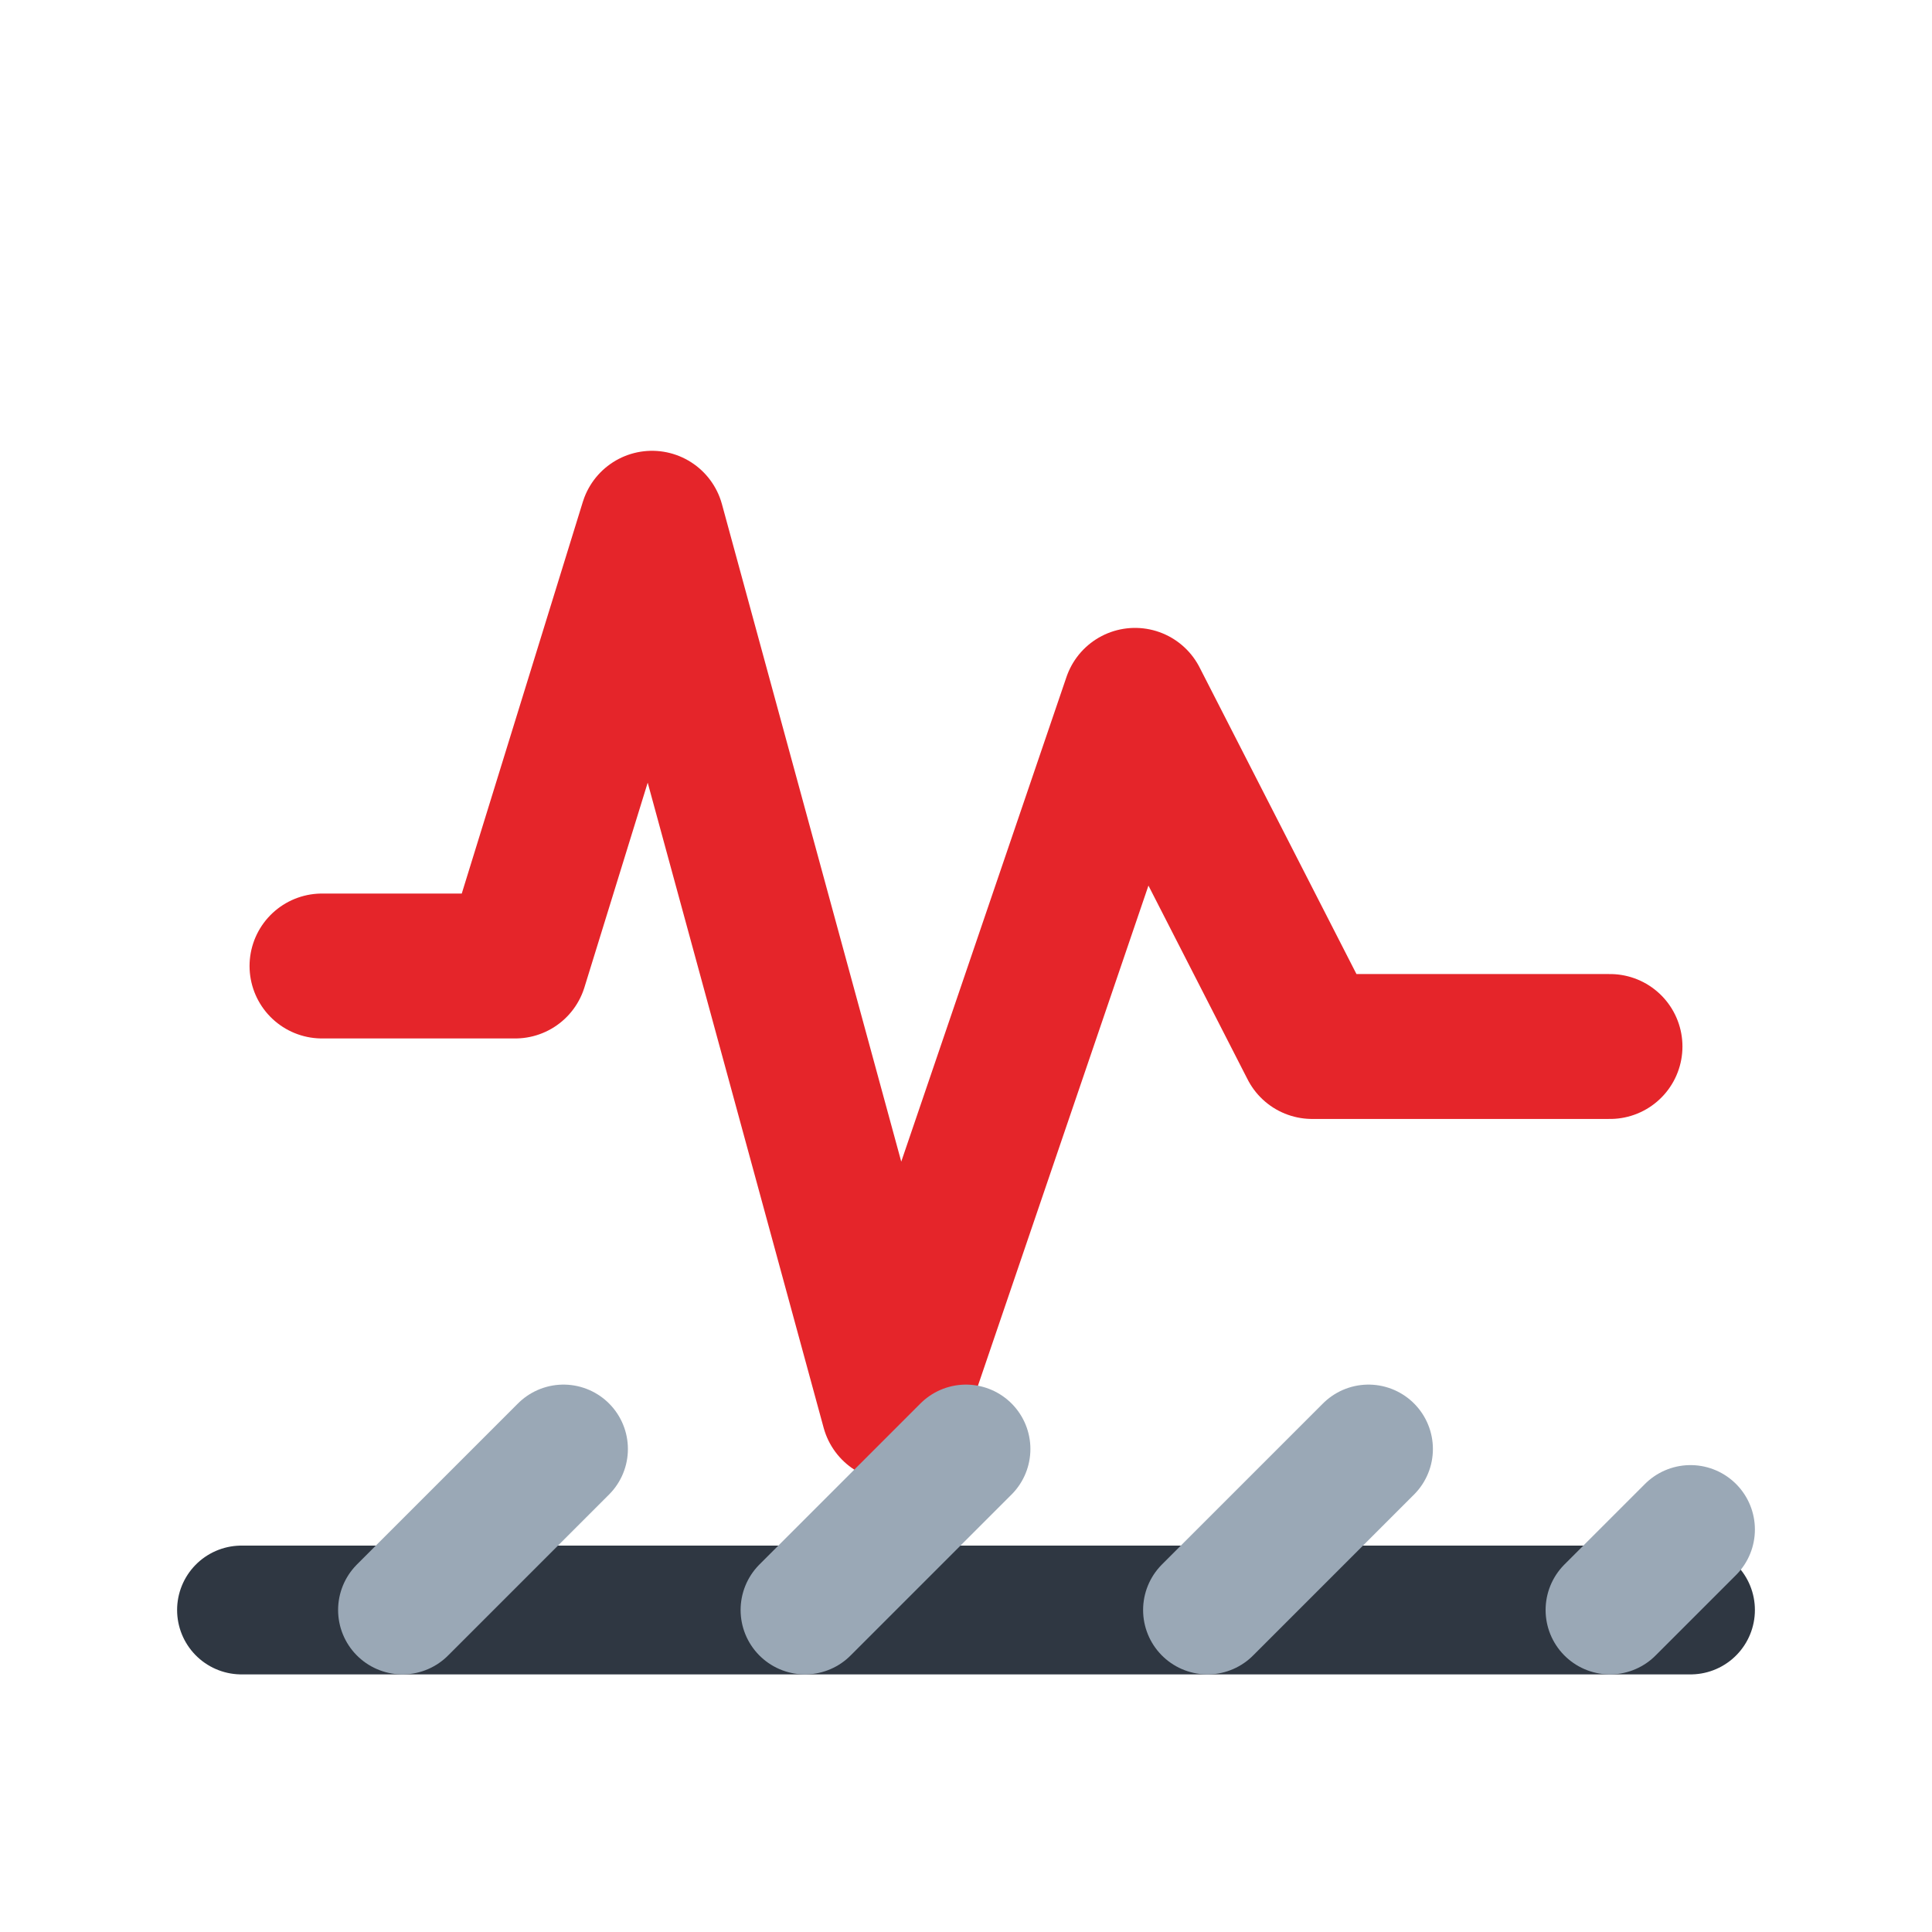
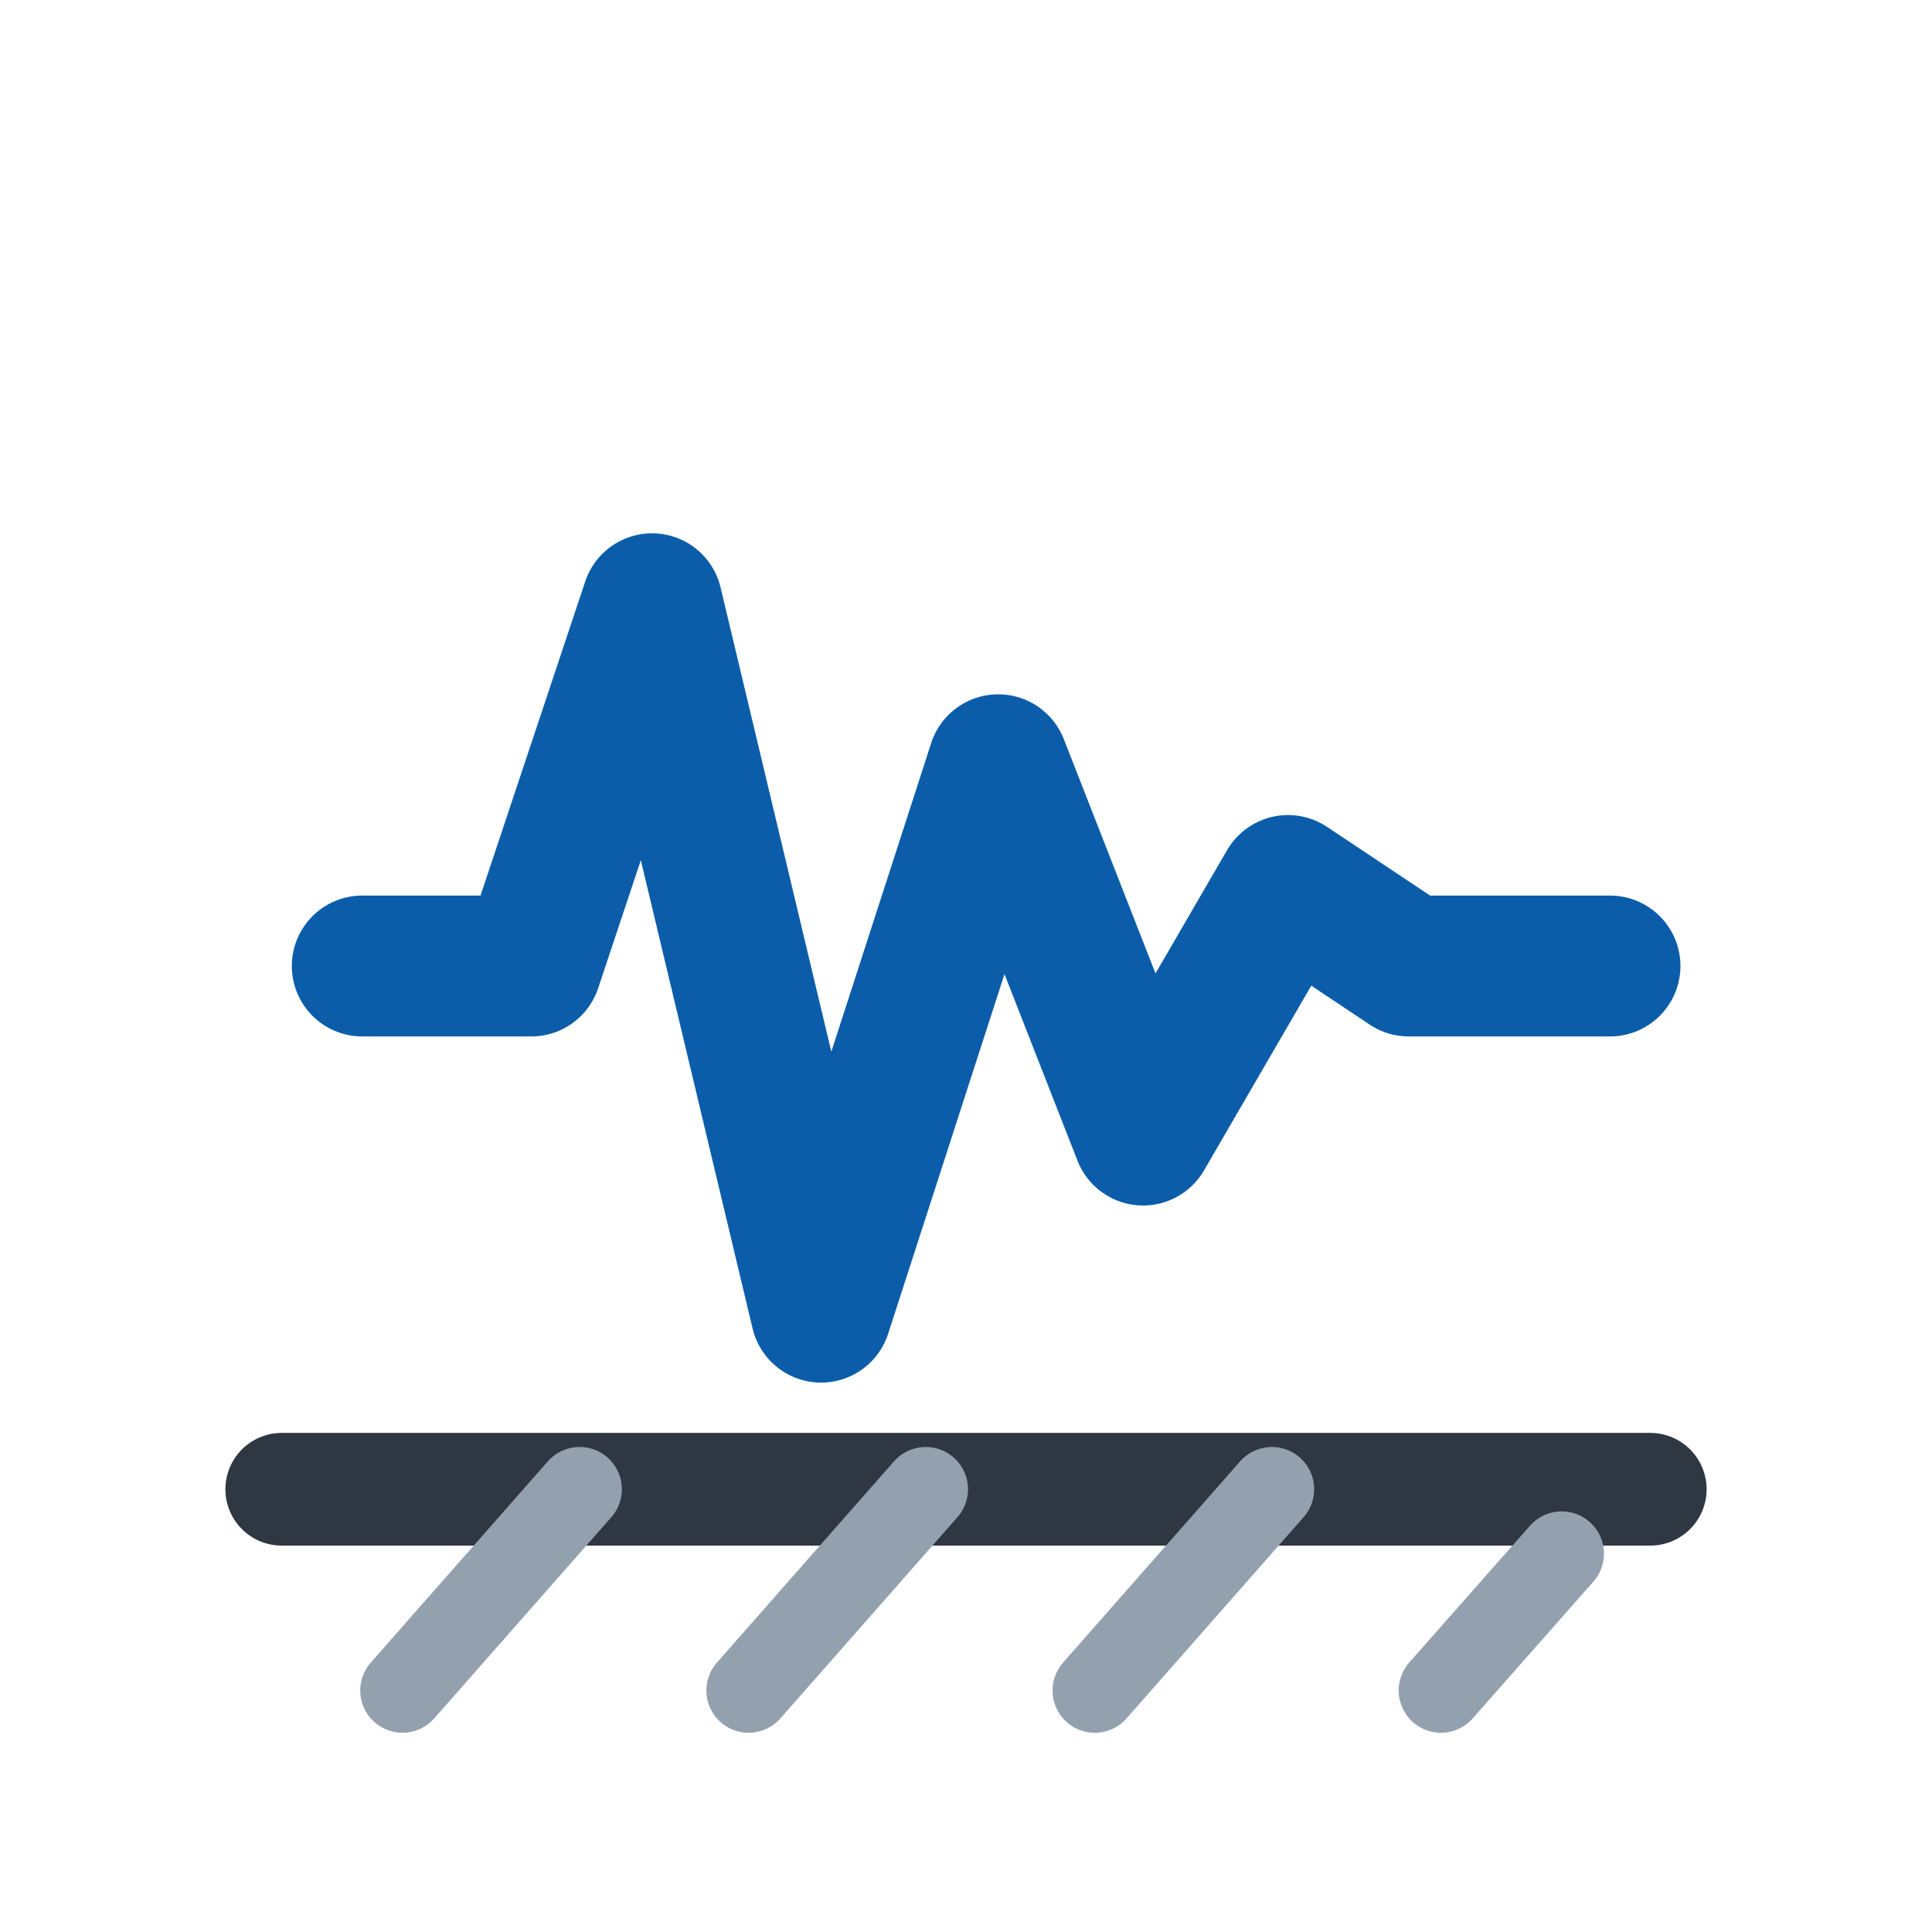
- <svg xmlns="http://www.w3.org/2000/svg" width="24" height="24" viewBox="0 0 24 24" fill="none" stroke="#2F3742" stroke-width="1.6" stroke-linecap="round" stroke-linejoin="round">
-   <path d="M3 20h18" />
-   <path d="M4 12h2.4l1.7-5.5 3 11 3-8.8 2.2 4.3H20" stroke="#E5252A" stroke-width="1.8" />
-   <path d="M5 20l2-2m3 2 2-2m3 2 2-2m3 2 1-1" stroke="#9AA8B6" />
+ <svg xmlns="http://www.w3.org/2000/svg" width="24" height="24" viewBox="0 0 24 24" fill="none" stroke-linecap="round" stroke-linejoin="round">
+   <path d="M3.5 18.5h17" stroke="#2F3742" stroke-width="1.4" />
+   <path d="M4.5 12h2.1l1.5-4.5 2.1 8.8 2.2-6.8 1.8 4.6 1.8-3.1 1.5 1H20" stroke="#0B5DAA" stroke-width="1.75" />
+   <path d="M5 21l2.2-2.5M9.3 21l2.2-2.5M13.6 21l2.2-2.5M17.9 21l1.5-1.7" stroke="#93A1AF" stroke-width="1.05" />
</svg>
